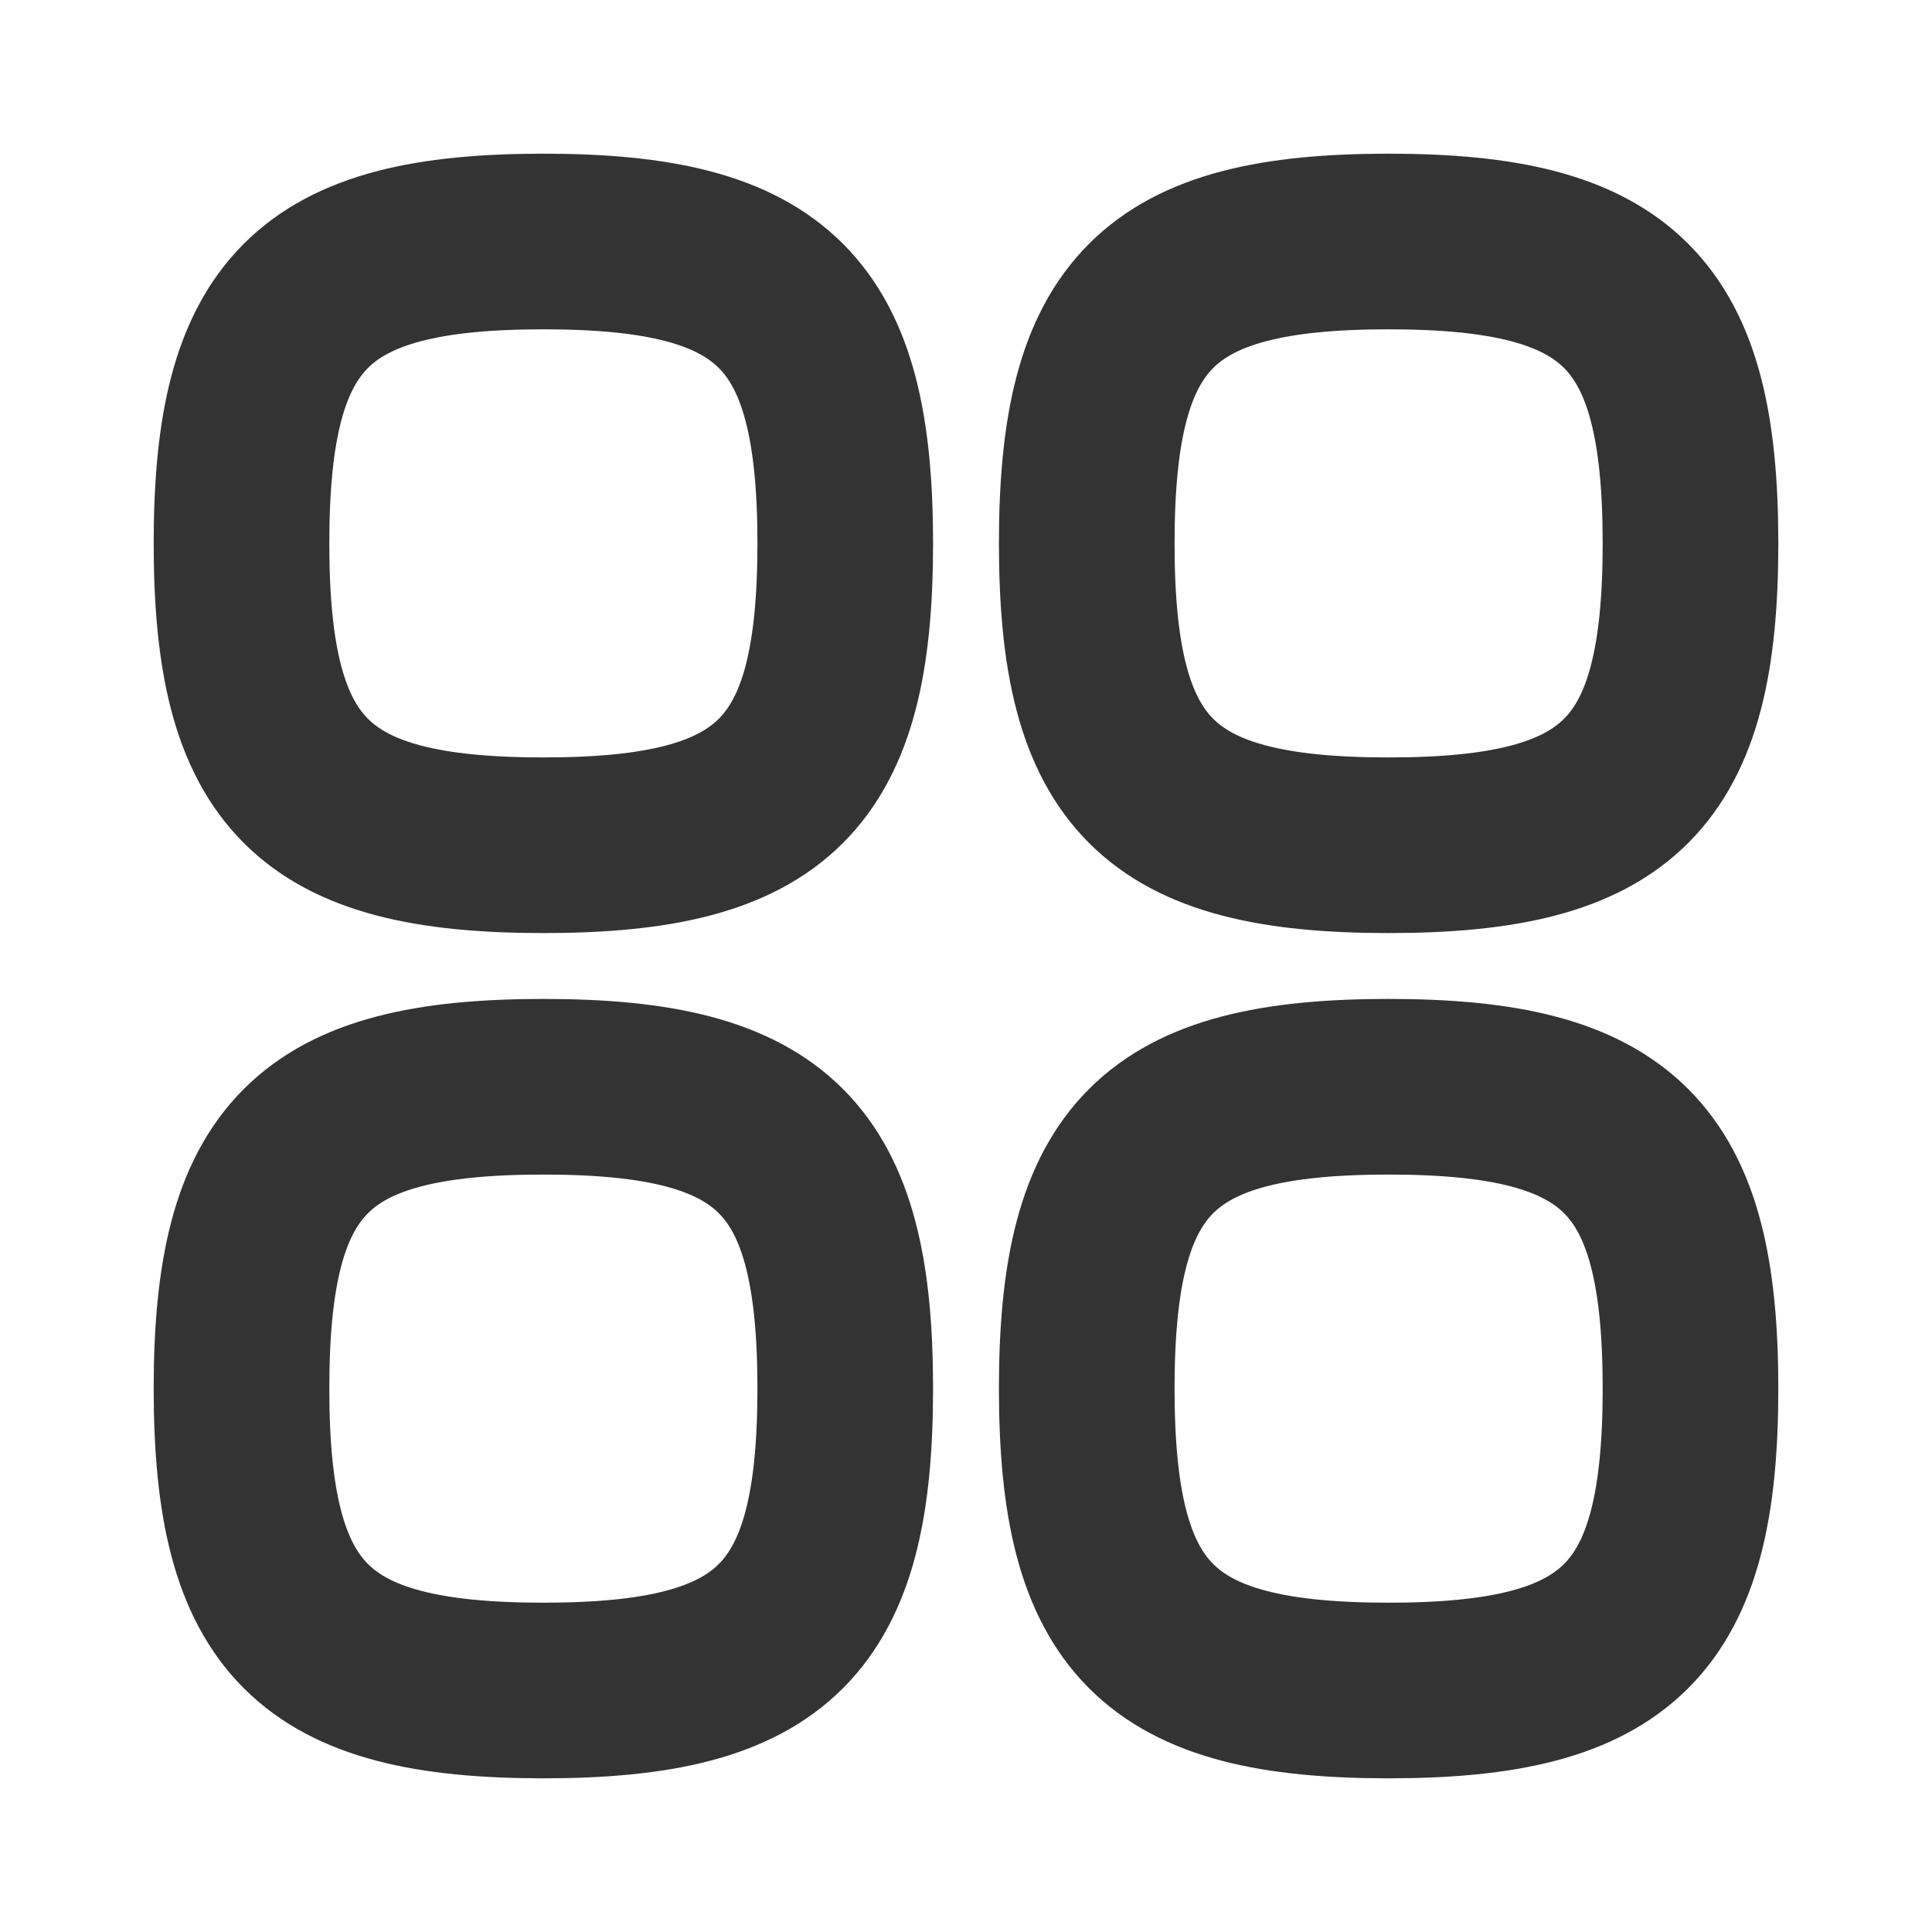
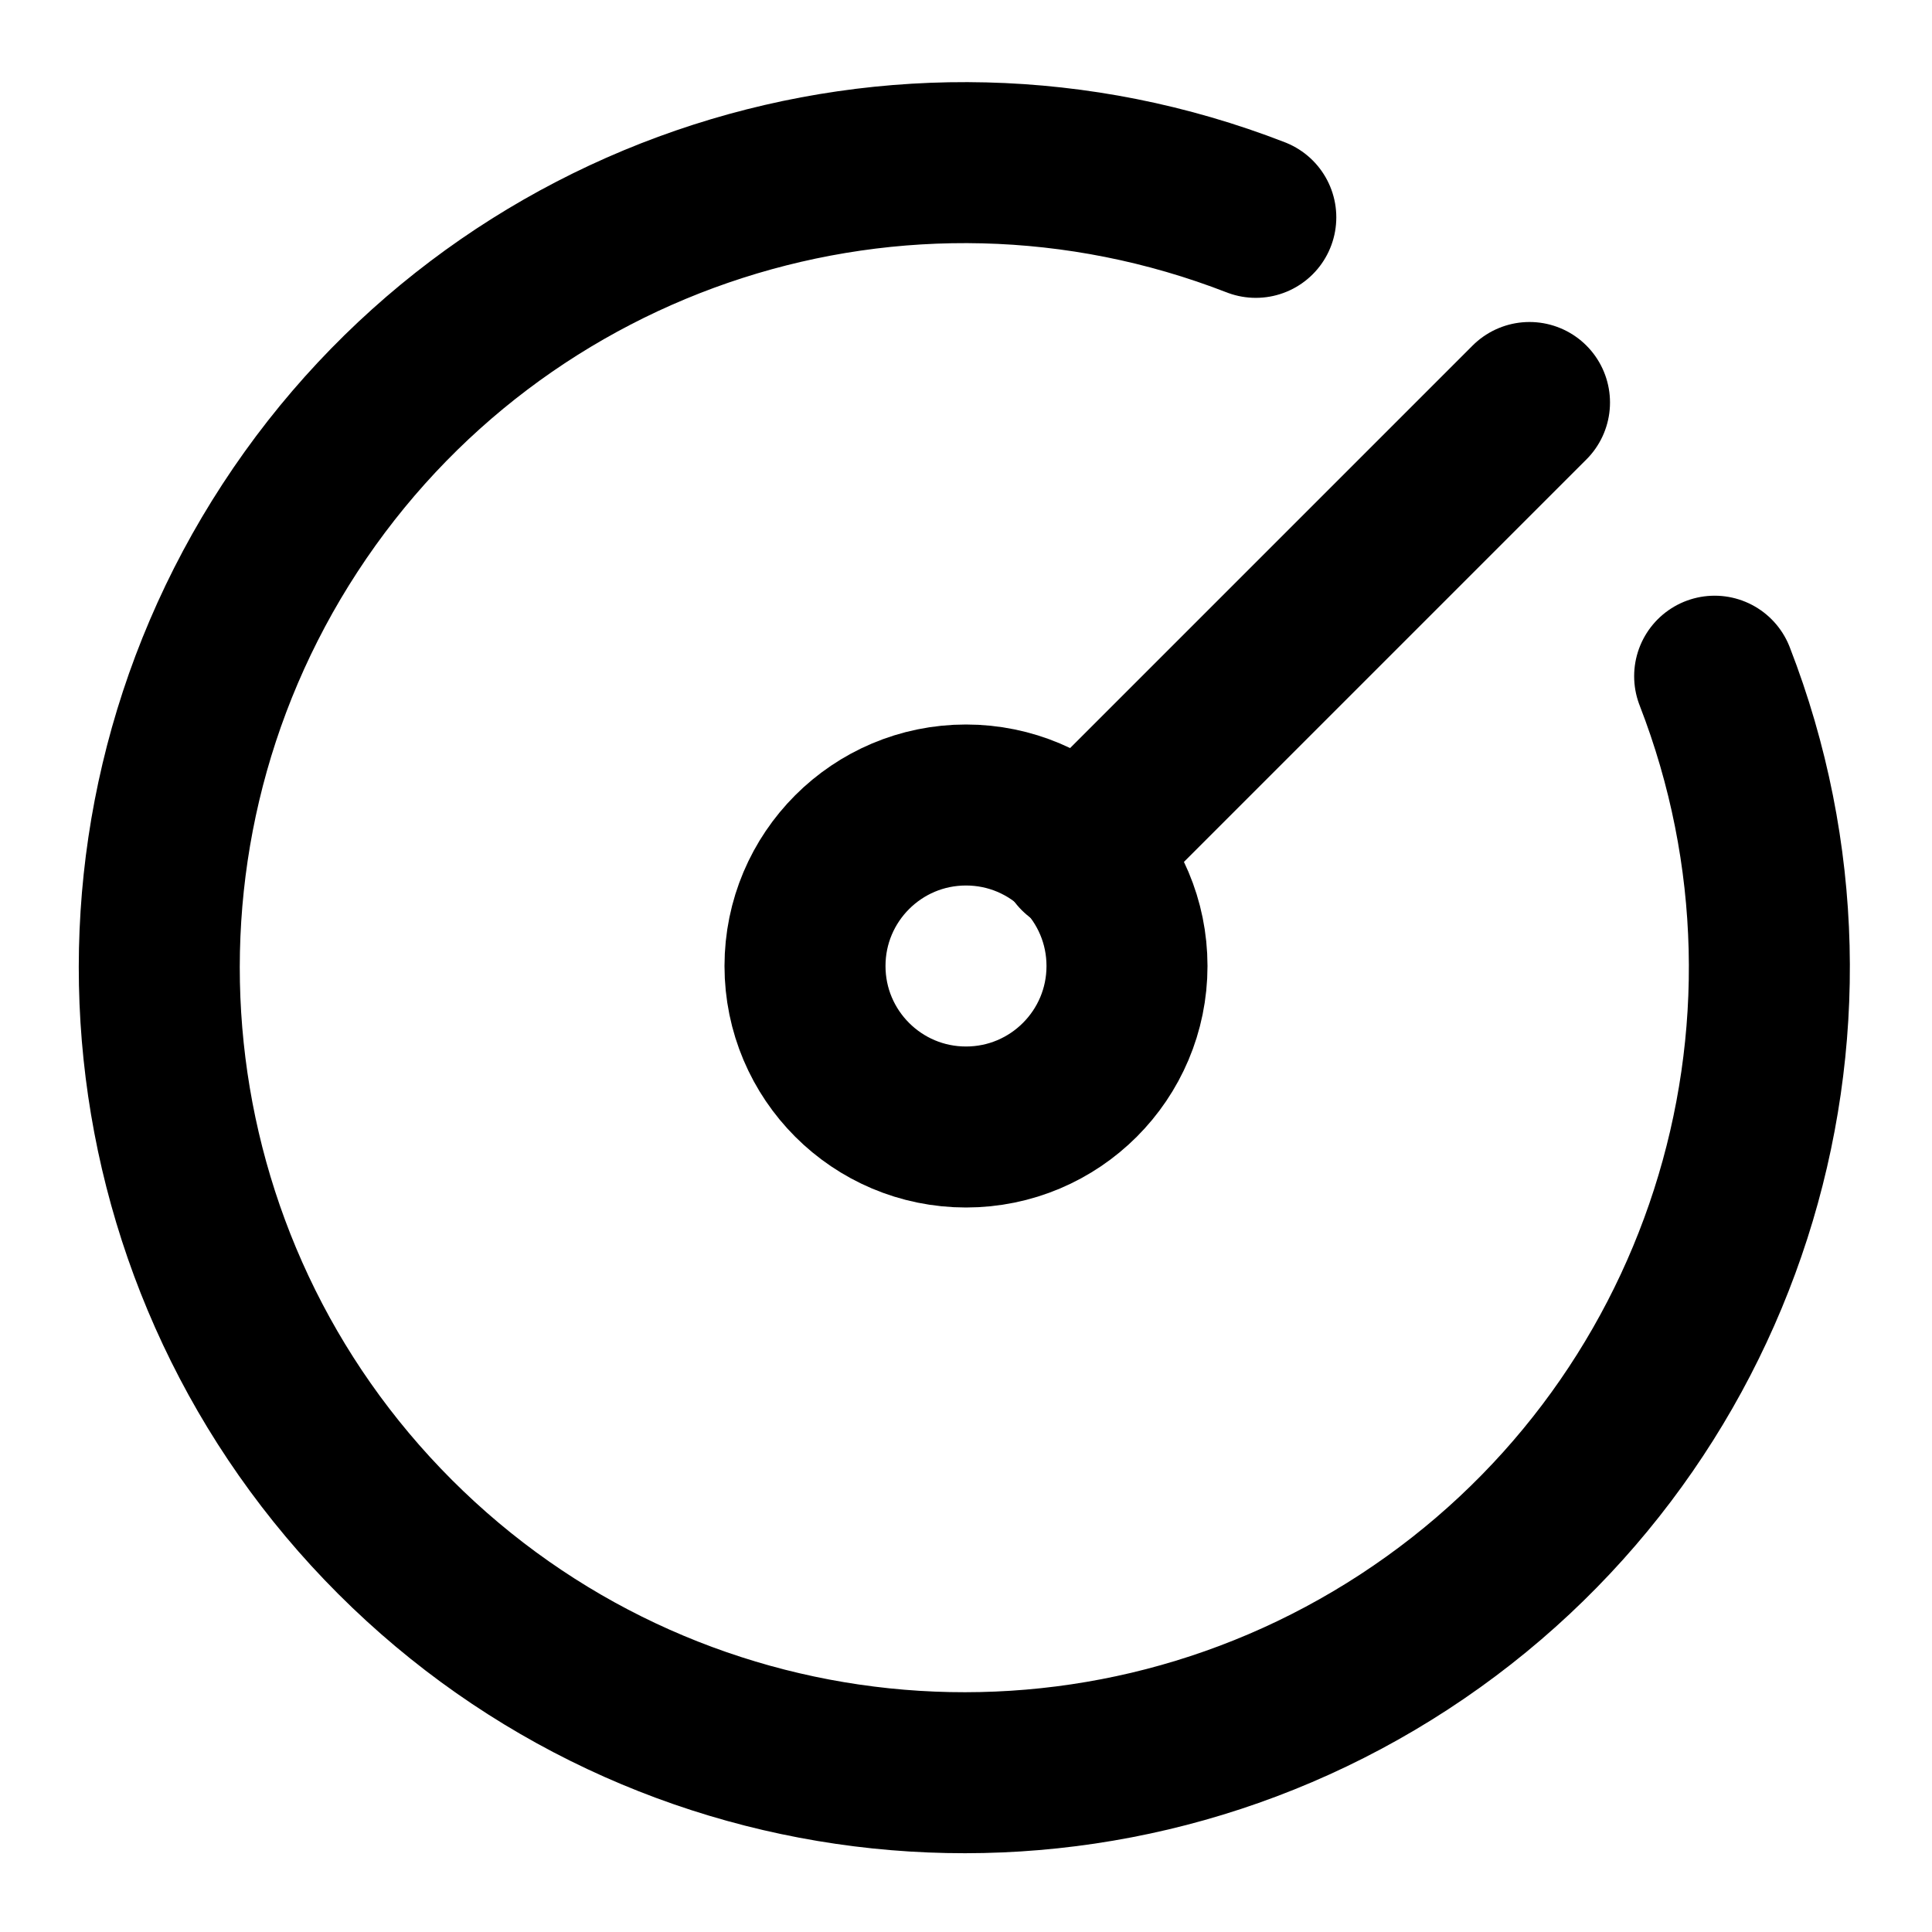
- <svg xmlns="http://www.w3.org/2000/svg" width="22" height="22" viewBox="0 0 22 22" fill="none">
-   <path d="M6.188 2.75C3.559 2.75 2.75 3.559 2.75 6.188C2.75 8.816 3.559 9.625 6.188 9.625C8.816 9.625 9.625 8.816 9.625 6.188C9.625 3.559 8.816 2.75 6.188 2.75Z" stroke="#333333" stroke-width="2" stroke-linecap="round" stroke-linejoin="round" />
-   <path d="M6.188 12.375C3.559 12.375 2.75 13.184 2.75 15.812C2.75 18.441 3.559 19.25 6.188 19.25C8.816 19.25 9.625 18.441 9.625 15.812C9.625 13.184 8.816 12.375 6.188 12.375Z" stroke="#333333" stroke-width="2" stroke-linecap="round" stroke-linejoin="round" />
-   <path d="M15.812 12.375C13.184 12.375 12.375 13.184 12.375 15.812C12.375 18.441 13.184 19.25 15.812 19.25C18.441 19.25 19.25 18.441 19.25 15.812C19.25 13.184 18.441 12.375 15.812 12.375Z" stroke="#333333" stroke-width="2" stroke-linecap="round" stroke-linejoin="round" />
-   <path d="M15.812 2.75C13.184 2.75 12.375 3.559 12.375 6.188C12.375 8.816 13.184 9.625 15.812 9.625C18.441 9.625 19.25 8.816 19.25 6.188C19.25 3.559 18.441 2.75 15.812 2.75Z" stroke="#333333" stroke-width="2" stroke-linecap="round" stroke-linejoin="round" />
+ <svg xmlns="http://www.w3.org/2000/svg" width="24" height="24" viewBox="0 0 24 24" fill="none" stroke="currentColor" stroke-width="2" stroke-linecap="round" stroke-linejoin="round" class="lucide lucide-circle-gauge-icon lucide-circle-gauge">
+   <path d="M15.6 2.7a10 10 0 1 0 5.7 5.7" />
+   <circle cx="12" cy="12" r="2" />
+   <path d="M13.4 10.6 19 5" />
</svg>
